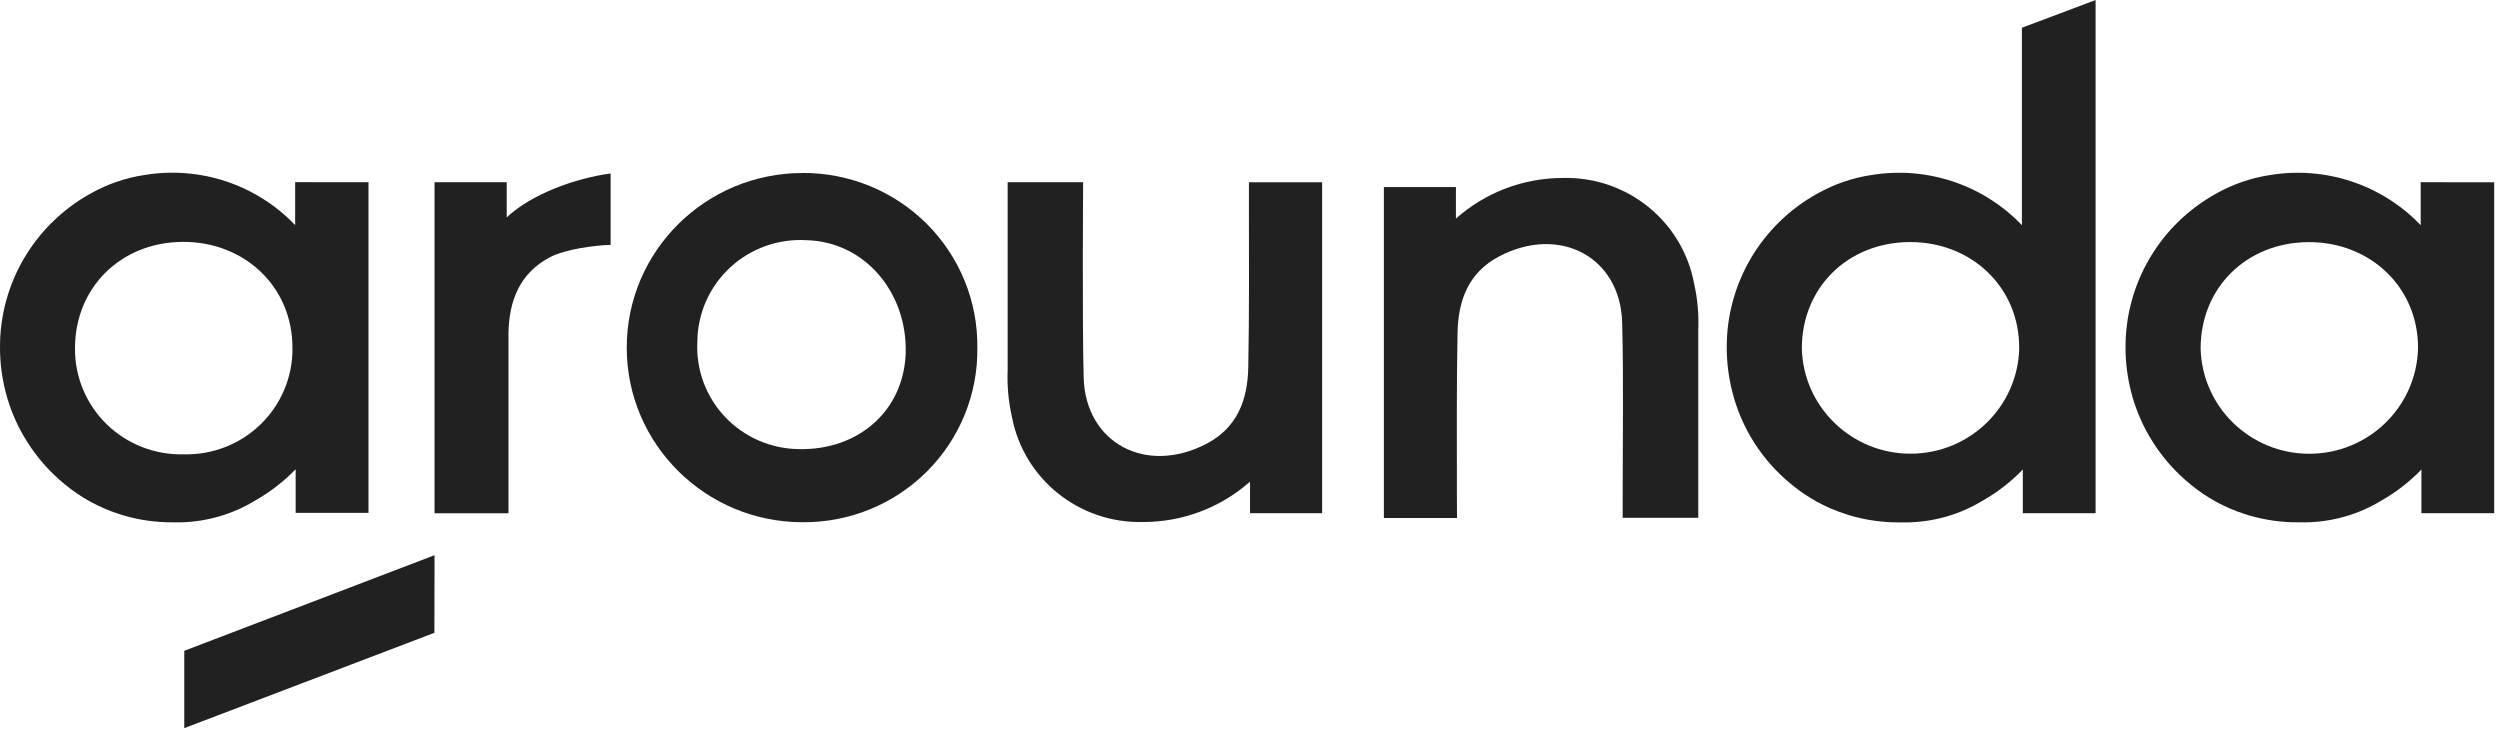
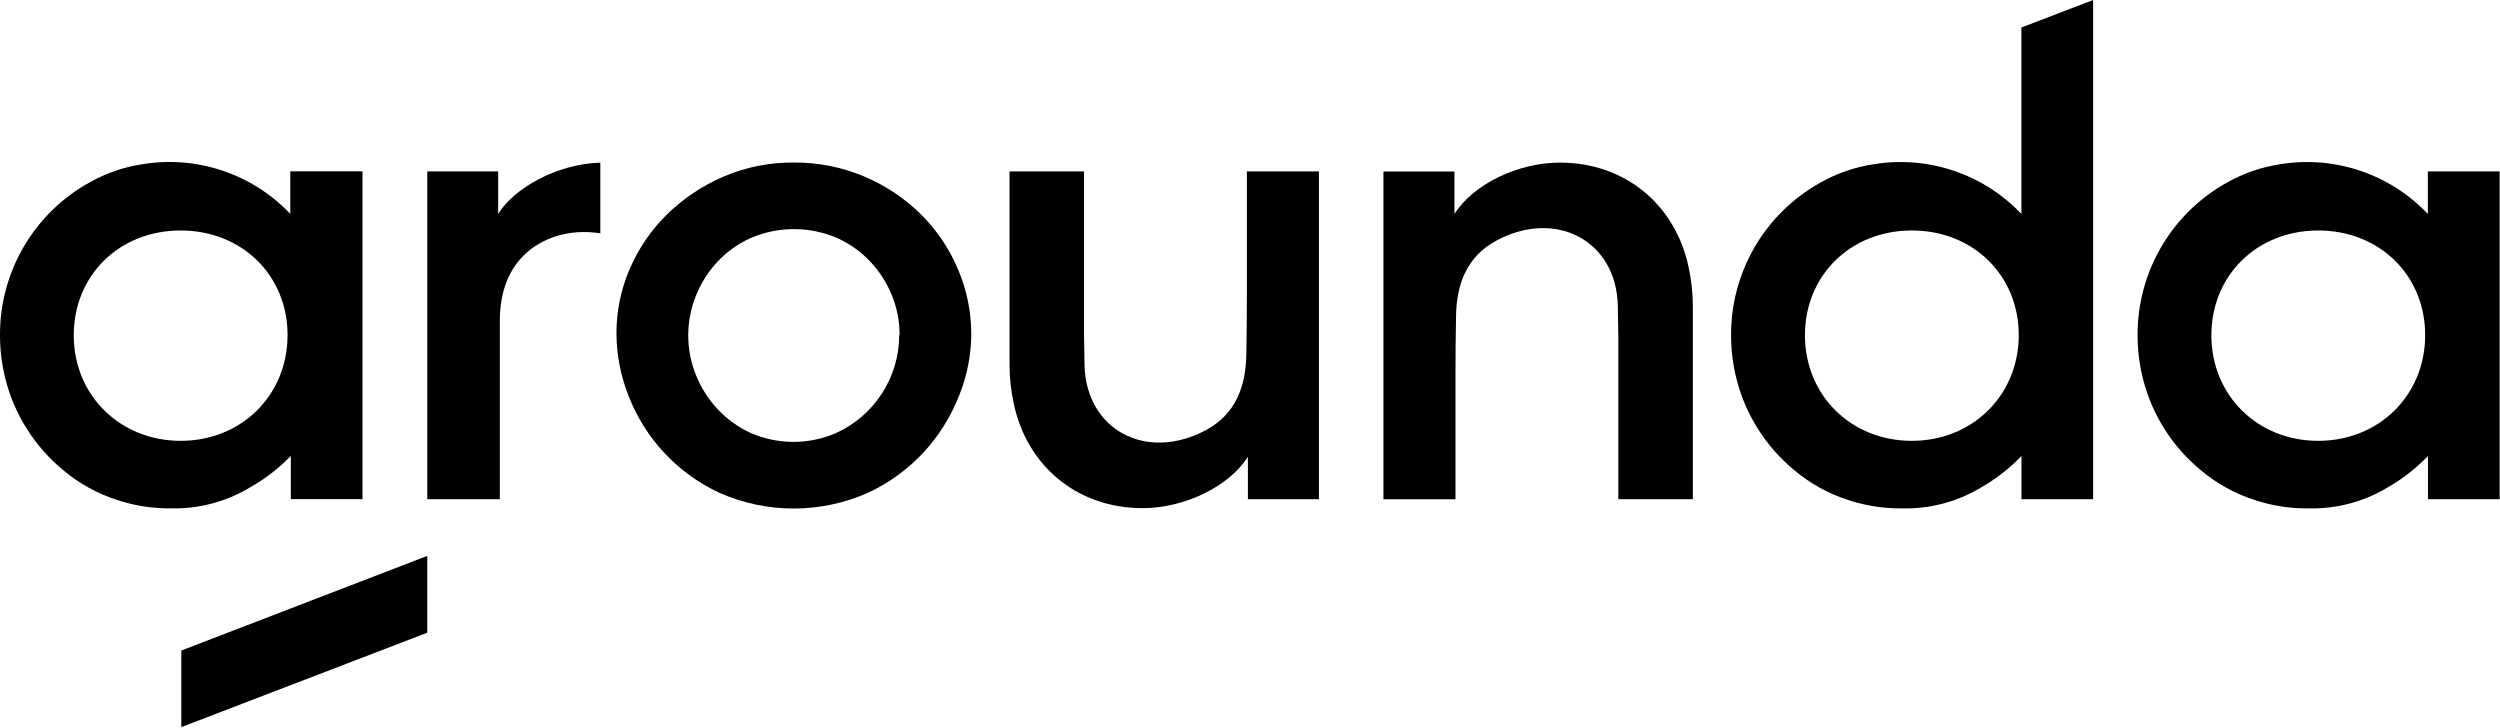
- <svg xmlns="http://www.w3.org/2000/svg" height="32" viewBox="0 0 109 32" width="109">
-   <g fill="#212121" transform="">
-     <path d="m34.994 7.543c-4.235 0-7.668 3.408-7.668 7.613s3.433 7.613 7.668 7.613c2.034.017 3.989-.782 5.423-2.215 1.434-1.433 2.225-3.379 2.195-5.399.024-2.018-.77-3.96-2.202-5.392-1.432-1.431-3.384-2.232-5.416-2.222zm4.495 7.837c-.079 2.54-2.08 4.262-4.662 4.201-1.22-.014-2.382-.522-3.217-1.406-.835-.884-1.27-2.068-1.205-3.278.008-1.223.521-2.39 1.42-3.227.899-.837 2.105-1.27 3.335-1.198 2.54.064 4.395 2.272 4.328 4.905z" />
-     <path d="m12.869 7.942v1.873c-1.684-1.763-4.14-2.583-6.555-2.188-.824.123-1.618.394-2.344.8-2.462 1.354-3.985 3.934-3.97 6.729 0.0.645.081 1.288.24 1.914.197.784.521 1.532.958 2.214.441.695.992 1.315 1.632 1.836.7.58 1.507 1.02 2.376 1.295l.164.052.05.015c.679.196 1.382.294 2.089.291h.24.161c1.14-.031 2.252-.36 3.223-.954.649-.368 1.241-.827 1.758-1.361v1.903h3.176v-14.417zm-.117 7.249c.008 1.244-.492 2.438-1.387 3.308-.895.87-2.107 1.343-3.36 1.309-1.252.032-2.464-.442-3.357-1.314-.893-.872-1.39-2.068-1.378-3.311 0-2.641 1.99-4.617 4.688-4.637 2.699-.02 4.814 1.964 4.791 4.646z" />
-     <path d="m105.542 7.945v1.873c-1.684-1.763-4.14-2.583-6.555-2.188-.824.123-1.618.394-2.344.8-2.461 1.354-3.983 3.932-3.97 6.726 0.0.645.081 1.288.24 1.914.197.784.521 1.532.958 2.214.442.696.994 1.315 1.635 1.836.7.58 1.507 1.02 2.376 1.295l.164.052.05.015c.679.196 1.382.294 2.089.291h.24.147c1.146-.023 2.265-.347 3.244-.94.649-.368 1.241-.827 1.758-1.361v1.903h3.173v-14.429zm-.117 7.249c-.064 2.553-2.167 4.59-4.739 4.59-2.572 0-4.676-2.037-4.739-4.59 0-2.641 1.99-4.617 4.688-4.637s4.811 1.967 4.791 4.637z" />
-     <path d="m54.453 8.943c0 2.365.018 4.73-.029 7.092-.029 1.367-.46 2.604-1.817 3.311-2.637 1.379-5.274-.026-5.359-2.874-.067-2.537-.023-8.527-.023-8.527h-3.291v8.177c-.029.684.032 1.368.182 2.036.509 2.72 2.931 4.67 5.717 4.602 1.721.003 3.383-.623 4.668-1.76v1.376h3.144c0-4.874 0-9.683 0-14.429h-3.191z" />
-     <path d="m88.155 1.21v8.608c-1.684-1.763-4.14-2.583-6.555-2.188-.824.123-1.618.394-2.344.8-2.461 1.354-3.983 3.932-3.97 6.726 0.0.645.081 1.288.24 1.914.194.785.515 1.533.949 2.217.442.696.994 1.315 1.635 1.836.7.58 1.507 1.02 2.376 1.295l.164.052.05.015c.679.196 1.382.294 2.089.291h.24.147c1.152-.021 2.278-.346 3.261-.943.649-.368 1.241-.827 1.758-1.361v1.903h3.173v-22.374zm-.117 13.981c-.064 2.553-2.167 4.59-4.739 4.59-2.572 0-4.676-2.037-4.739-4.59 0-2.641 1.99-4.617 4.688-4.637 2.699-.02 4.811 1.969 4.788 4.64z" />
-     <path d="m63.521 21.58c0-2.365-.018-4.73.029-7.092.029-1.367.46-2.604 1.817-3.311 2.637-1.379 5.274.026 5.359 2.874.067 2.537.021 5.073.023 7.607v.919h3.296v-8.18c.029-.684-.032-1.368-.182-2.036-.509-2.721-2.933-4.672-5.72-4.602-1.722 0-3.382.631-4.665 1.772 0-.451 0-.919 0-1.376h-3.141v14.429h3.188z" />
-     <path d="m22.093 9.478v-1.533h-3.147v14.432h3.223v-7.855c.026-1.367.46-2.601 1.817-3.311.674-.352 2.004-.524 2.637-.532v-3.116c-1.497.201-3.419.873-4.53 1.914z" />
-     <path d="m18.946 24.207-.006 3.383-10.906 4.157v-3.372z" />
-   </g>
+ <svg xmlns="http://www.w3.org/2000/svg" viewBox="0 0 697.54 202.88">
+   <path d="m81.14 127.2v12.07h20v-91.46h-20.14v11.87a46.45 46.45 0 0 0 -41.28-13.86 43 43 0 0 0 -14.72 5.07 48.48 48.48 0 0 0 -25 42.64 49.46 49.46 0 0 0 1.5 12.14 47.61 47.61 0 0 0 6 14 48.22 48.22 0 0 0 10.28 11.63 44.31 44.31 0 0 0 14.94 8.21l1 .33.32.09a46.25 46.25 0 0 0 13.14 1.91h1.51.92a40.78 40.78 0 0 0 20.41-6 49.17 49.17 0 0 0 11.12-8.64zm-60.56-33.51c-.08-16.69 12.52-29.26 29.57-29.38 17.29-.13 30.21 12.53 30.08 29.44-.13 16.68-13 29.28-29.86 29.25s-29.72-12.64-29.79-29.31z" />
+   <path d="m677.41 47.82v11.88a46.44 46.44 0 0 0 -41.25-13.87 43 43 0 0 0 -14.74 5.08 48.48 48.48 0 0 0 -25 42.63 49.46 49.46 0 0 0 1.5 12.14 47.62 47.62 0 0 0 6 14 48.22 48.22 0 0 0 10.28 11.63 44.32 44.32 0 0 0 14.94 8.21l1 .33.32.09a46.25 46.25 0 0 0 13.14 1.91h1.51.92a40.76 40.76 0 0 0 20.41-6 49.14 49.14 0 0 0 11-8.63v12.07h20v-91.47zm-30.61 75.18c-16.89 0-29.71-12.64-29.79-29.31s12.52-29.26 29.57-29.38c17.29-.13 30.21 12.53 30.08 29.44-.13 16.69-12.99 29.25-29.86 29.25z" />
+   <path d="m564 59.7a46.44 46.44 0 0 0 -41.25-13.87 43 43 0 0 0 -14.75 5.08 48.47 48.47 0 0 0 -25 42.63 49.46 49.46 0 0 0 1.5 12.14 47.62 47.62 0 0 0 6 14 48.22 48.22 0 0 0 10.28 11.63 44.32 44.32 0 0 0 14.94 8.21l1 .33.32.09a46.25 46.25 0 0 0 13.14 1.91h1.51.92a40.76 40.76 0 0 0 20.41-6 49.14 49.14 0 0 0 11-8.63v12.07h20v-139.29l-20.02 7.67zm-30.6 63.3c-16.89 0-29.71-12.64-29.79-29.31s12.52-29.26 29.57-29.38c17.29-.13 30.21 12.53 30.08 29.44-.14 16.69-13 29.25-29.86 29.25z" />
+   <path d="m139 59.7v-11.88h-19.78v91.46h20.24v-49.8c0-6.76 1.81-13.42 6.65-18.2s12.5-7.59 21.39-6.17v-19.73c-12.21.35-24.14 7.19-28.5 14.32z" />
+   <path d="m358.12 47.83h-10.22v34.84c0 5.48-.06 11-.16 16.43-.18 8.67-2.9 16.49-11.43 21-16.56 8.74-33.26-.16-33.71-18.21-.07-2.86-.11-5.73-.14-8.59v-45.47h-20.79v54.07a52.16 52.16 0 0 0 1.19 10.72c3.55 17 17.35 29.19 36 29.16 11.52 0 24.08-6 29.32-14.34v11.84h19.82v-91.45h-9.85z" />
+   <path d="m395.88 139.31h10.22v-34.84c0-5.48.06-11 .16-16.43.18-8.67 2.9-16.49 11.43-21 16.56-8.74 33.26.16 33.71 18.21.07 2.86.11 5.73.14 8.59v45.45h20.79v-54.04a52.16 52.16 0 0 0 -1.19-10.72c-3.55-17-17.35-29.19-36-29.16-11.52 0-24.08 6-29.32 14.34v-11.85h-19.82v91.45h9.85z" />
+   <path d="m271 93.37a46.24 46.24 0 0 1 -3.39 17 50.83 50.83 0 0 1 -9.71 15.63 49.94 49.94 0 0 1 -15.56 11.42 51.13 51.13 0 0 1 -41.62.08 49.5 49.5 0 0 1 -25.32-27 47.67 47.67 0 0 1 -3.4-17.5 44.94 44.94 0 0 1 3.72-18 47.71 47.71 0 0 1 10.34-15.14 51.6 51.6 0 0 1 15.64-10.51 48.52 48.52 0 0 1 19.78-4 49.51 49.51 0 0 1 19.45 3.81 50.32 50.32 0 0 1 15.72 10.34 47.72 47.72 0 0 1 10.51 15.31 46.08 46.08 0 0 1 3.84 18.56zm-20 0a29.05 29.05 0 0 0 -2.11-10.87 30.4 30.4 0 0 0 -6-9.44 29 29 0 0 0 -9.29-6.64 30.53 30.53 0 0 0 -24.16 0 29 29 0 0 0 -9.29 6.64 30.13 30.13 0 0 0 -6 9.51 29.6 29.6 0 0 0 0 22 30.46 30.46 0 0 0 6 9.51 29.47 29.47 0 0 0 9.29 6.72 29.86 29.86 0 0 0 23.71.08 30.06 30.06 0 0 0 17.75-27.49z" />
+   <path d="m50.59 202.88 68.63-26.35v-21.43l-68.63 26.41z" />
</svg>
